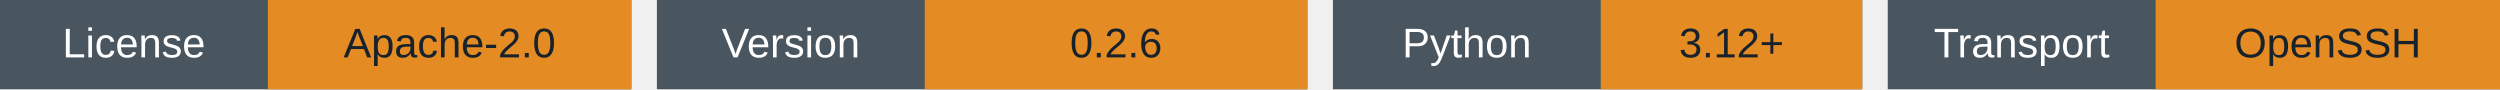
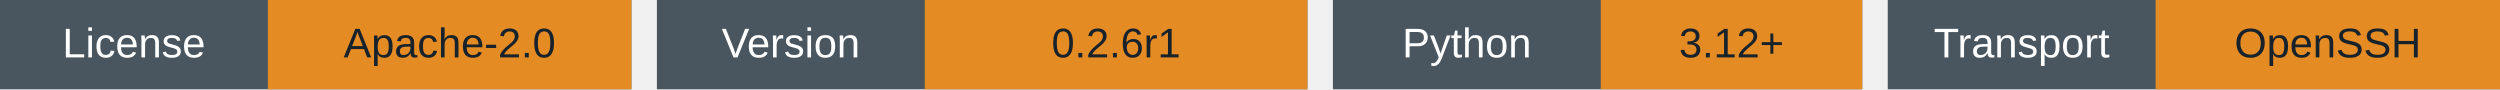
- <svg xmlns="http://www.w3.org/2000/svg" viewBox="0 0 784 28" role="img" aria-label="Apache 2.0, version 0.2.6, Python 3.12 or later, OpenSSH">
+ <svg xmlns="http://www.w3.org/2000/svg" viewBox="0 0 784 28" role="img" aria-label="Apache 2.0, version 0.2.6r1, Python 3.12 or later, OpenSSH">
  <g font-family="Arial,sans-serif" font-size="13" text-anchor="middle">
    <g transform="translate(0,0)">
      <path d="M0 0h198v28H0z" fill="#49555f" />
      <path d="M84 0h114v28H84z" fill="#e58b24" />
      <text x="42.0" y="18" fill="#fff">License</text>
      <text x="141.0" y="18" fill="#18222b">Apache-2.0</text>
    </g>
    <g transform="translate(206,0)">
      <path d="M0 0h204v28H0z" fill="#49555f" />
      <path d="M84 0h120v28H84z" fill="#e58b24" />
      <text x="42.0" y="18" fill="#fff">Version</text>
-       <text x="144.0" y="18" fill="#18222b">0.2.6</text>
+       <text x="144.0" y="18" fill="#18222b">0.2.6r1</text>
    </g>
    <g transform="translate(418,0)">
      <path d="M0 0h166v28H0z" fill="#49555f" />
      <path d="M84 0h82v28H84z" fill="#e58b24" />
      <text x="42.0" y="18" fill="#fff">Python</text>
      <text x="125.0" y="18" fill="#18222b">3.12+</text>
    </g>
    <g transform="translate(592,0)">
      <path d="M0 0h192v28H0z" fill="#49555f" />
      <path d="M84 0h108v28H84z" fill="#e58b24" />
      <text x="42.0" y="18" fill="#fff">Transport</text>
      <text x="138.0" y="18" fill="#18222b">OpenSSH</text>
    </g>
  </g>
</svg>
